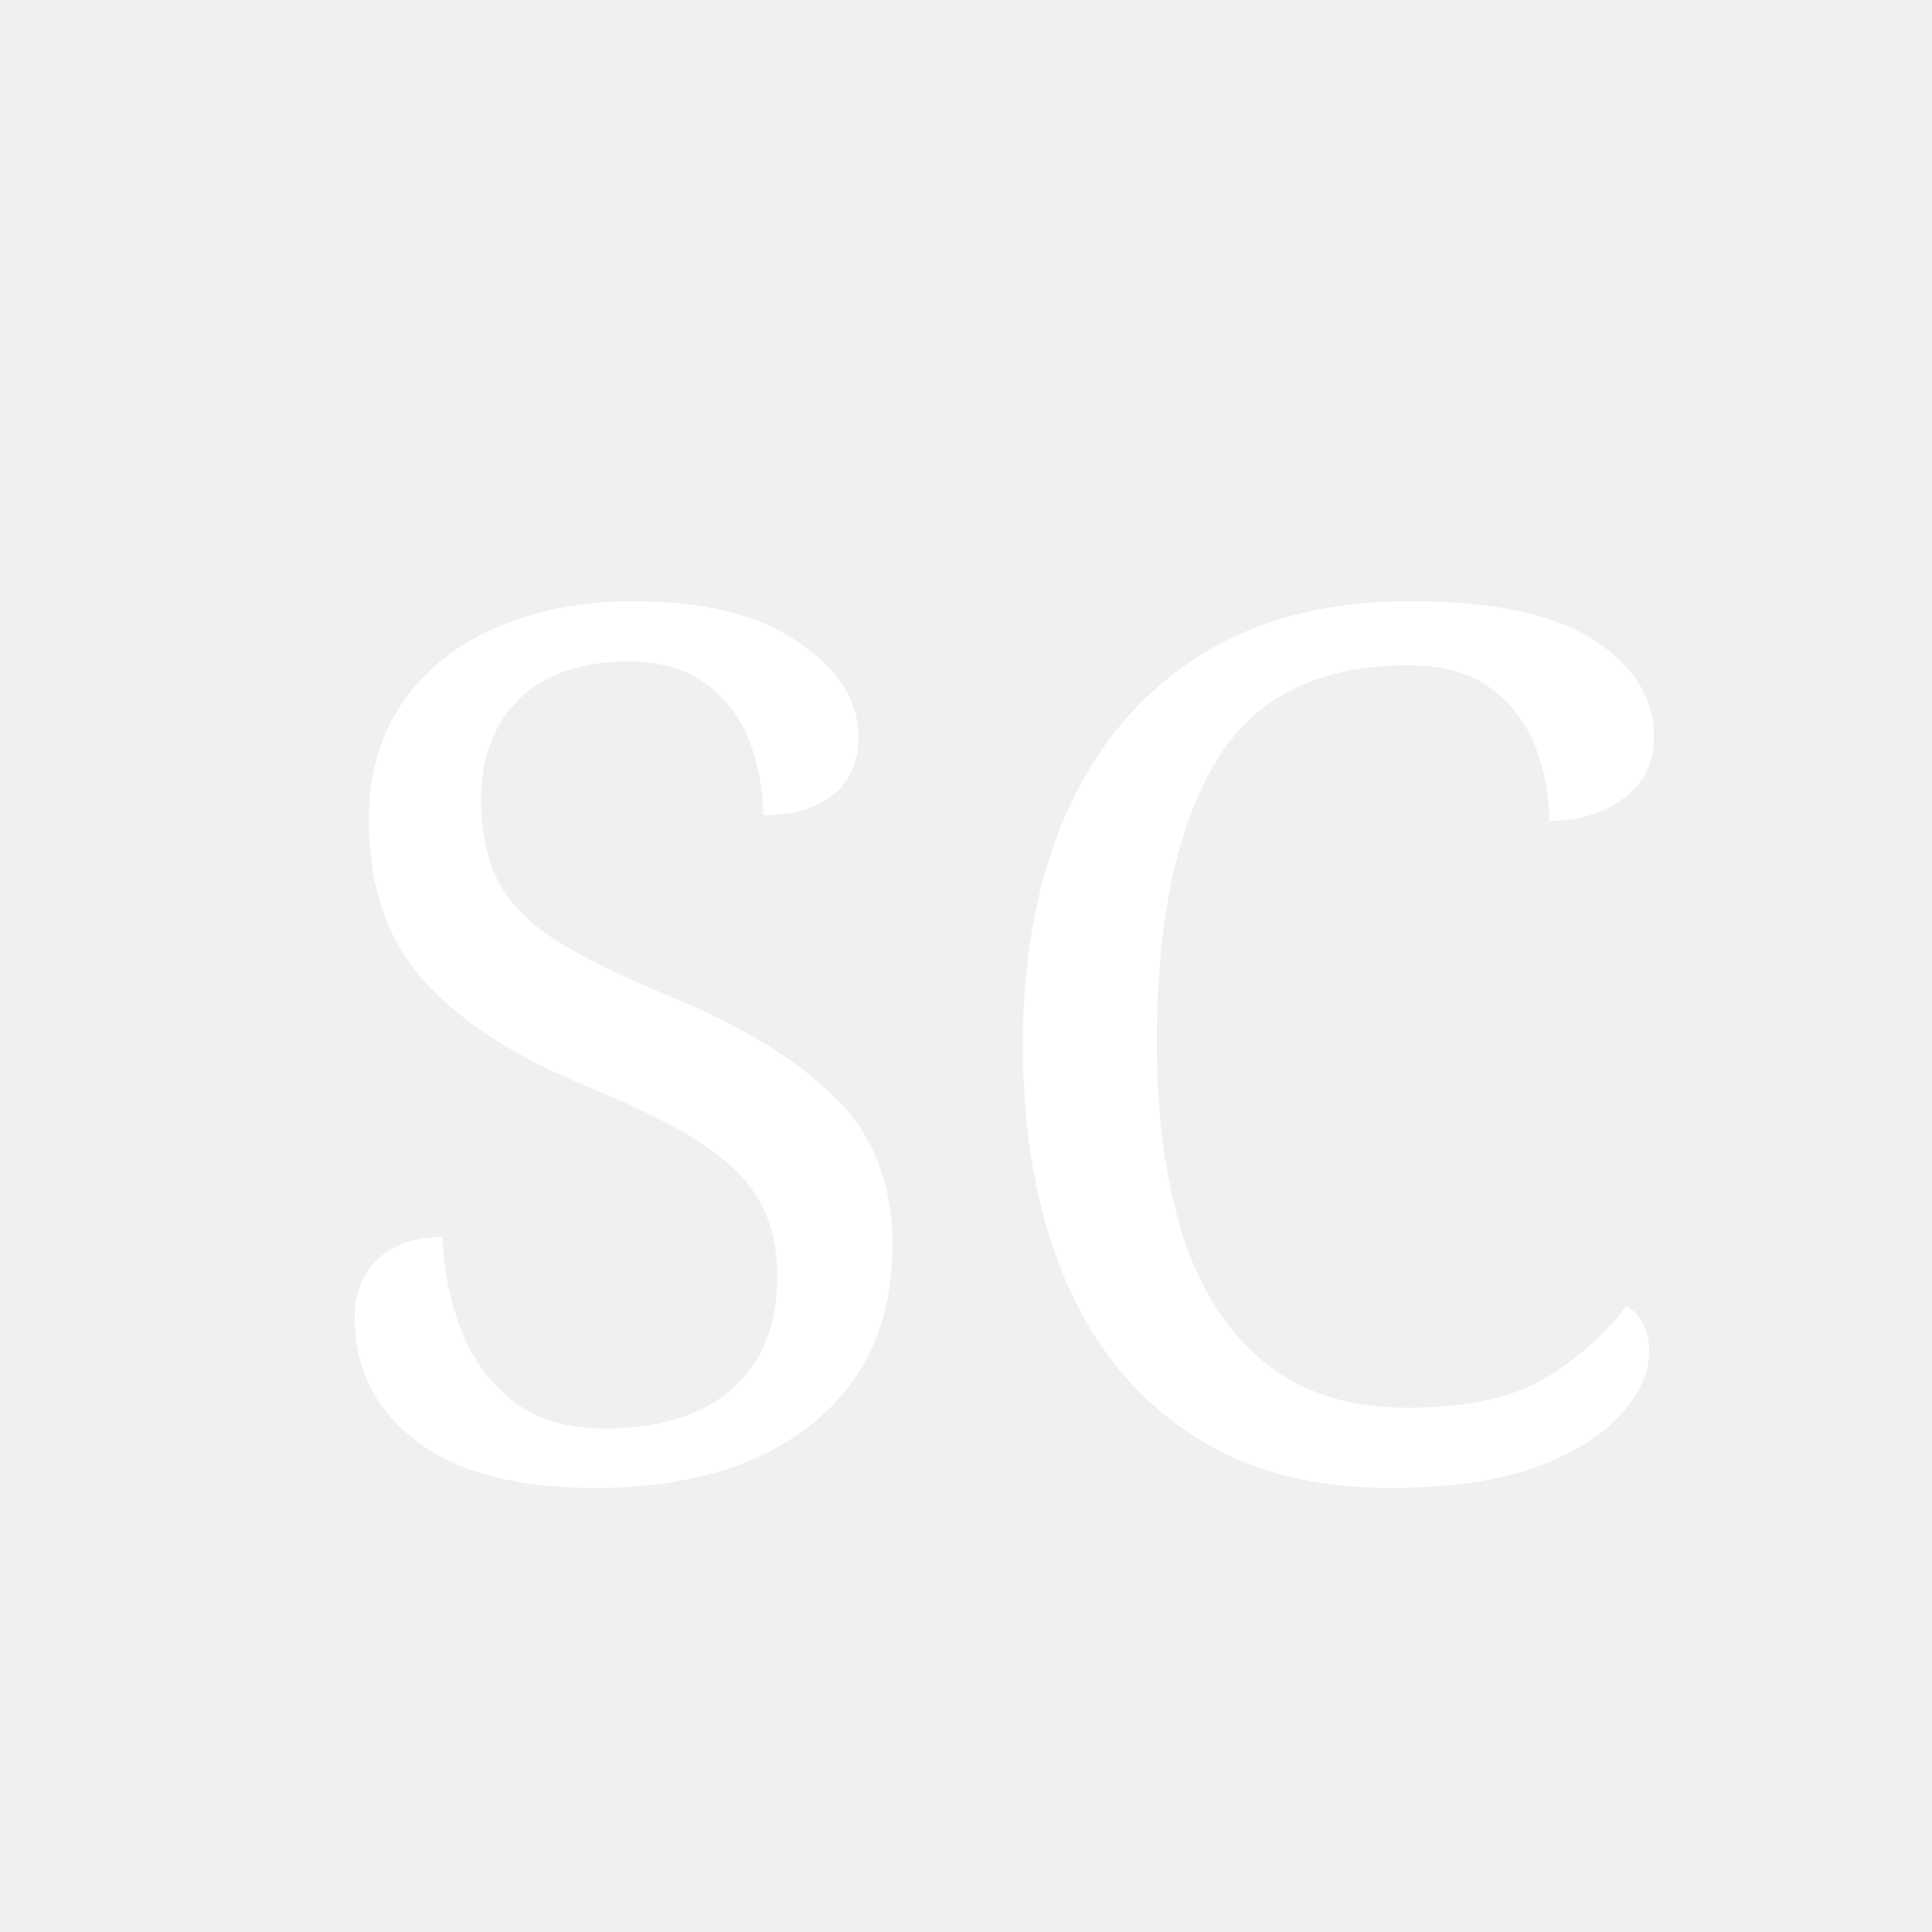
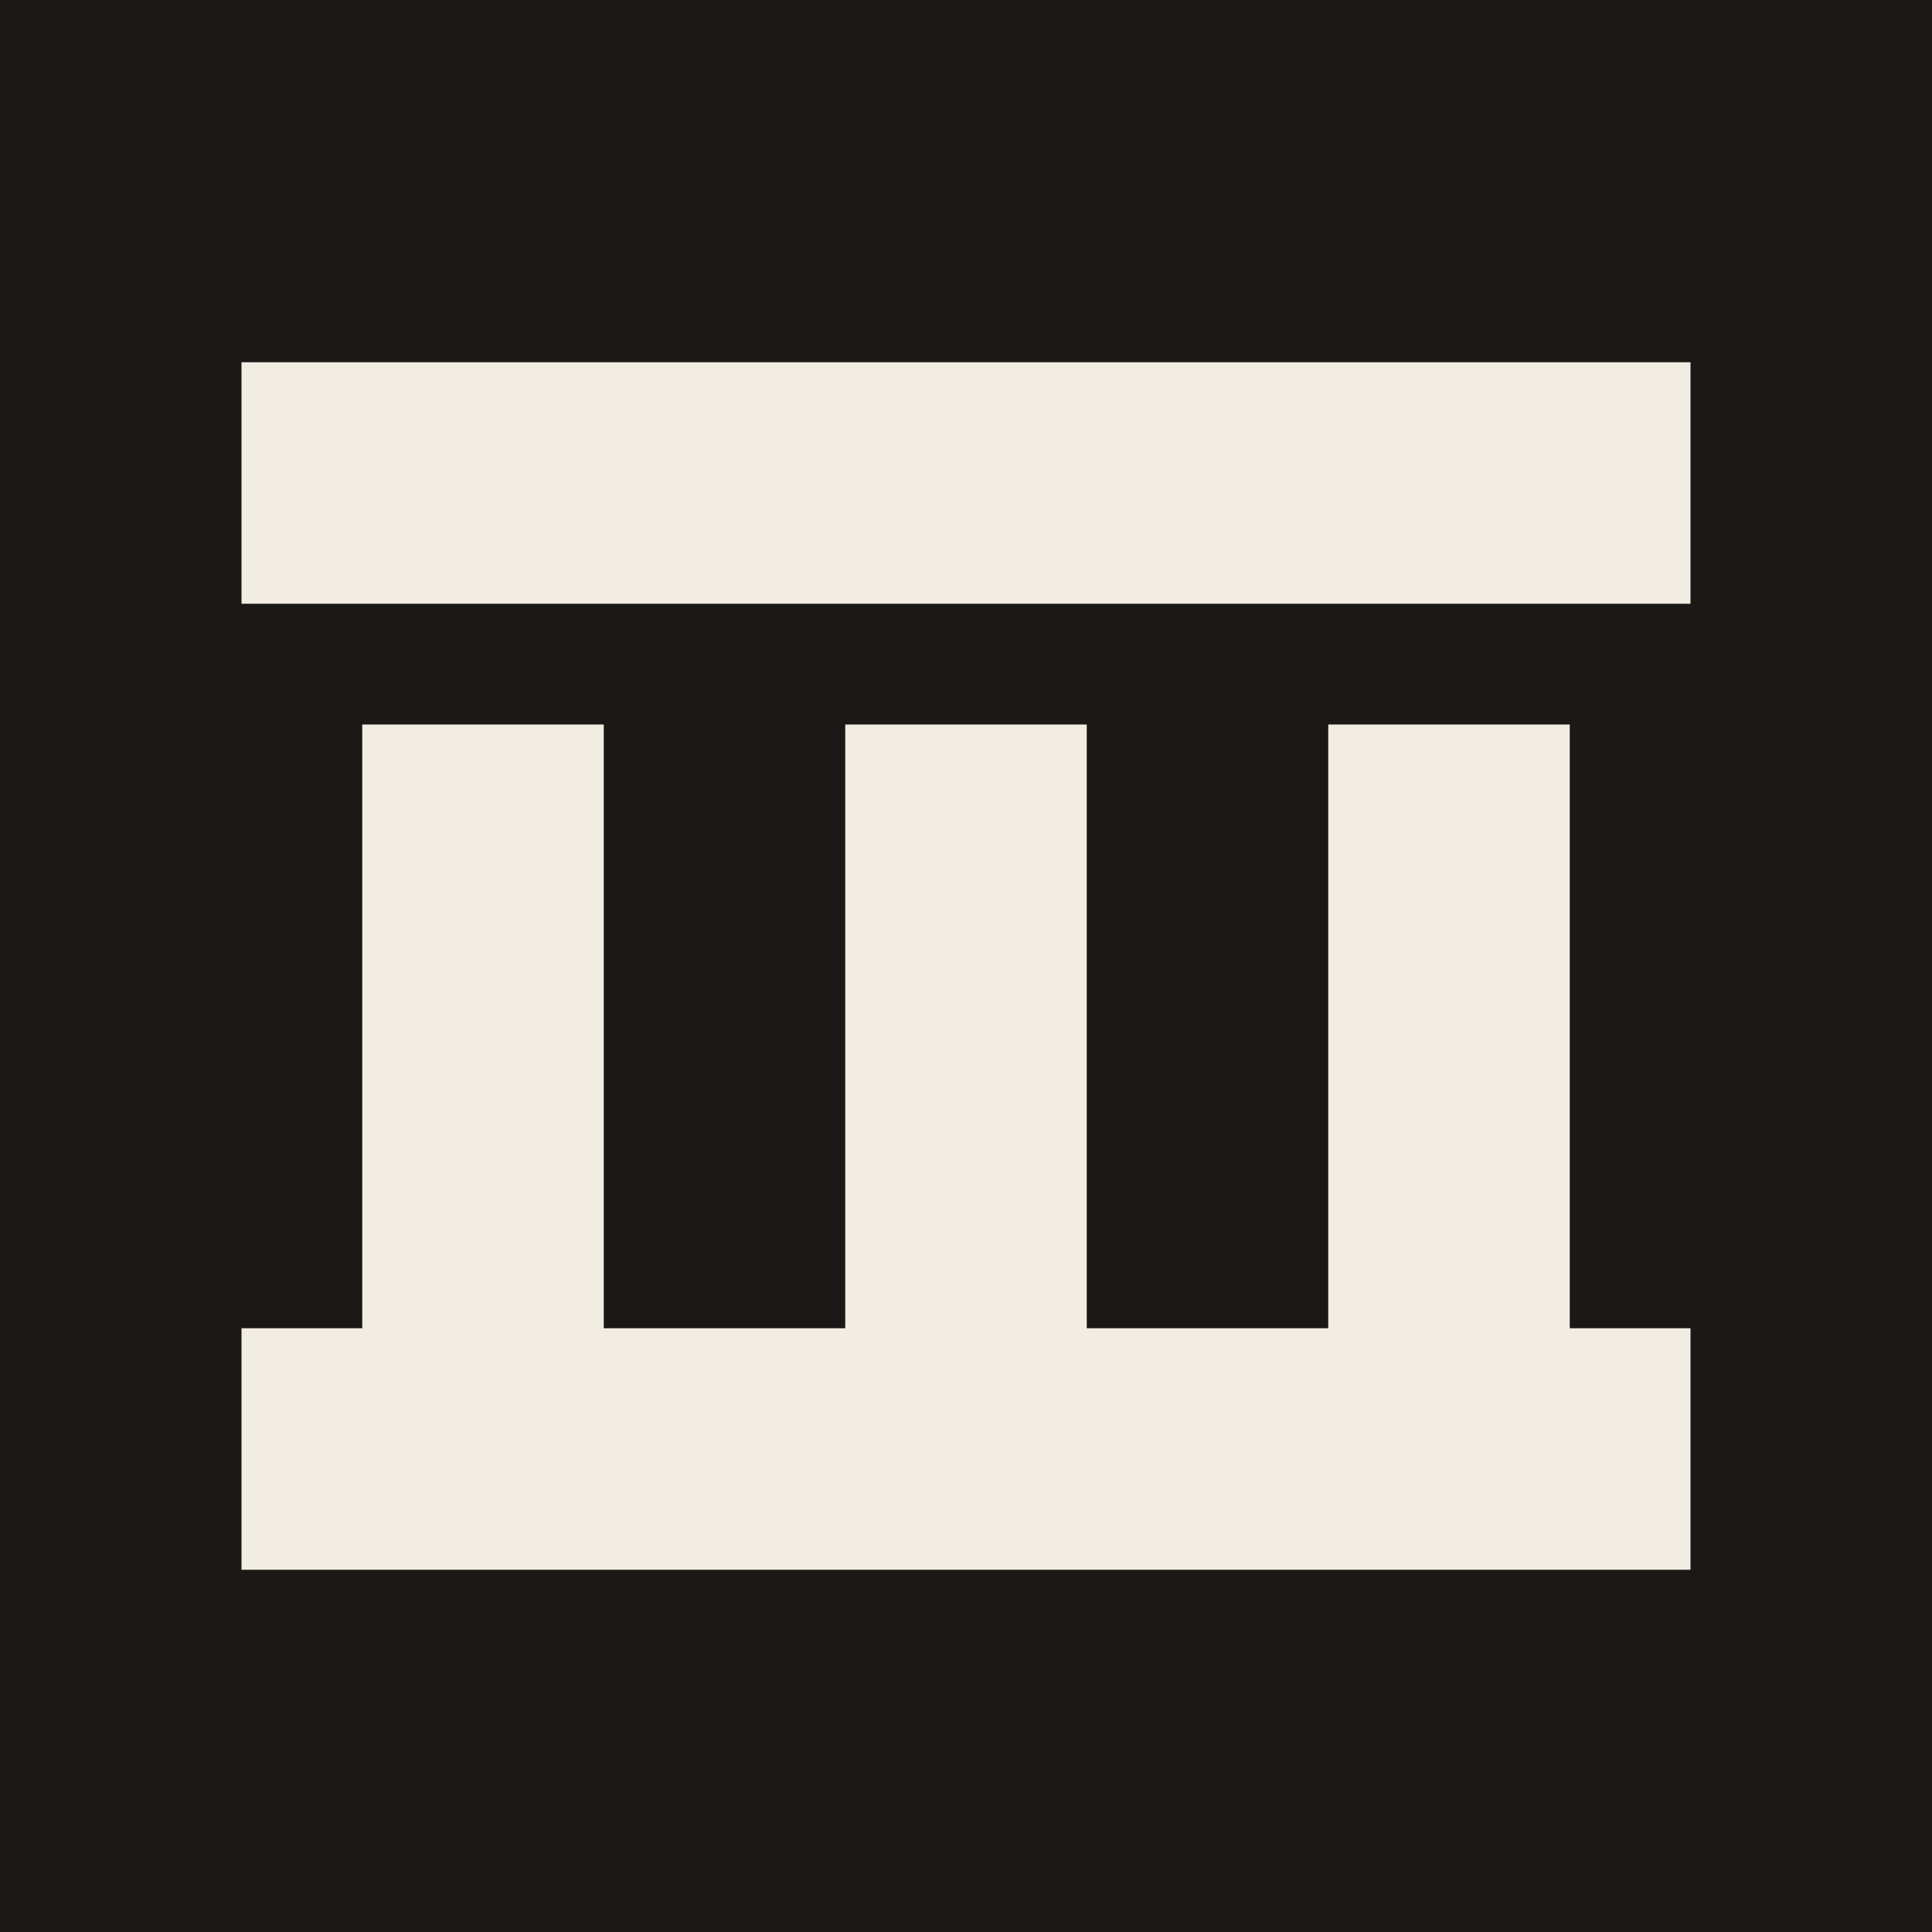
<svg xmlns="http://www.w3.org/2000/svg" viewBox="0 0 32 32">
-   <style>
-     .favicon-text {
-       font-family: 'Tiempos Text', 'Tiempos', Georgia, serif;
-       font-size: 20px;
-       font-weight: 400;
-       fill: #FFFFFF;
-     }
-     @media (prefers-color-scheme: light) {
-       .favicon-text {
-         fill: #0E1626;
-       }
-     }
-   </style>
-   <text x="16.5" y="17.5" dominant-baseline="middle" text-anchor="middle" class="favicon-text">SC</text>
+   <rect width="32" height="32" fill="#1b1915" />
+   <path d="M4 6h24v4H4z M6 12h4v10h4V12h4v10h4V12h4v10h2v4H4v-4h2z" fill="#f2ede3" />
</svg>
